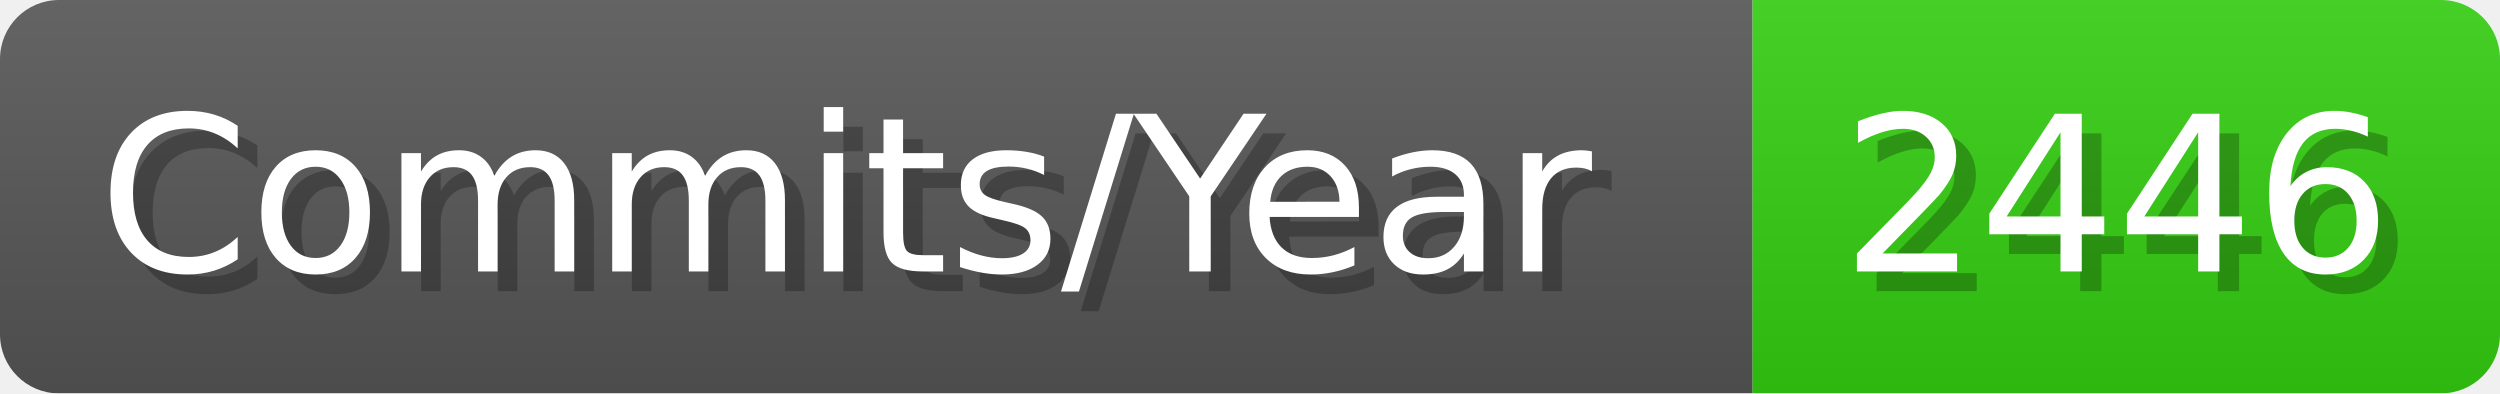
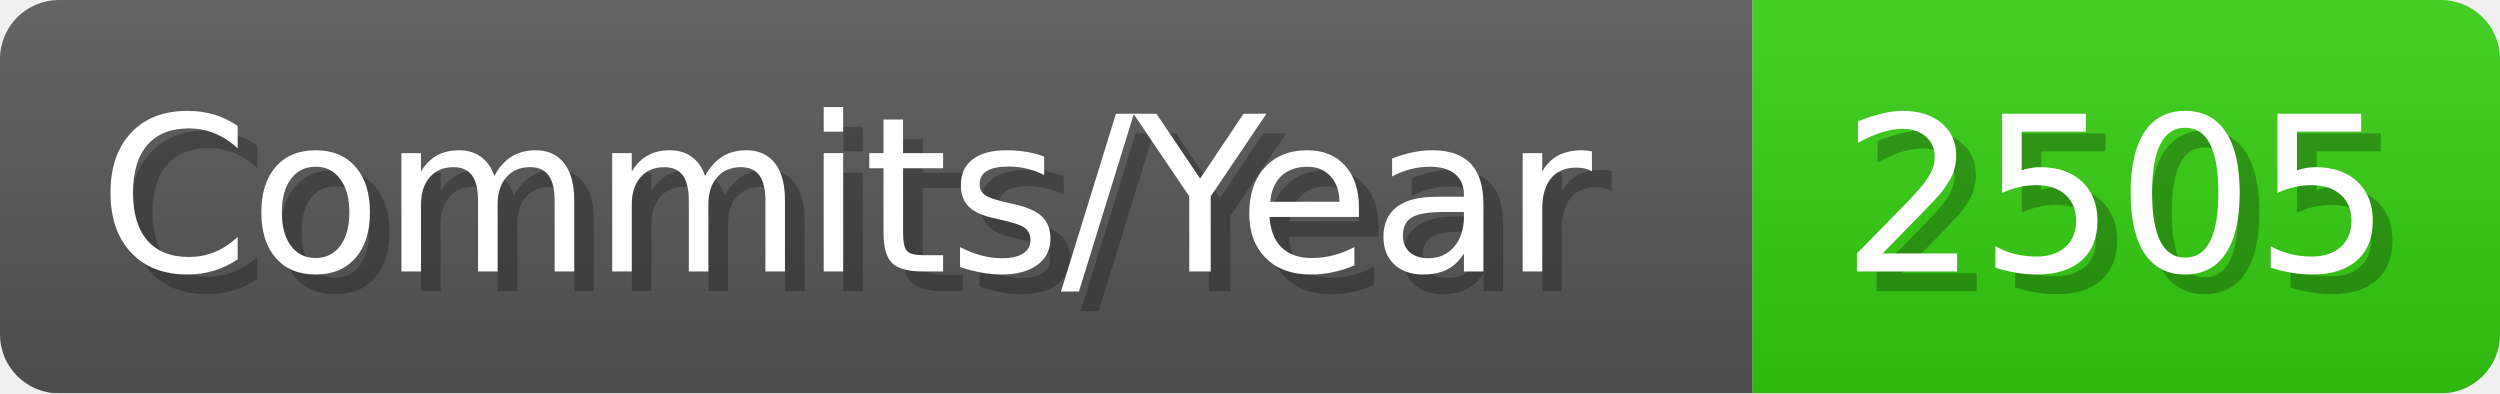
- <svg xmlns="http://www.w3.org/2000/svg" width="127.1" height="20" viewBox="0 0 1271 200" role="img" aria-label="Commits/Year: 2446">
+ <svg xmlns="http://www.w3.org/2000/svg" width="127.1" height="20" viewBox="0 0 1271 200" role="img" aria-label="Commits/Year: 2505">
  <linearGradient id="aUPdi" x2="0" y2="100%">
    <stop offset="0" stop-opacity=".1" stop-color="#EEE" />
    <stop offset="1" stop-opacity=".1" />
  </linearGradient>
  <mask id="WfAiQ">
    <rect width="1271" height="200" rx="30" fill="#FFF" />
  </mask>
  <g mask="url(#WfAiQ)">
    <rect width="891" height="200" fill="#555" />
    <rect width="380" height="200" fill="#3C1" x="891" />
    <rect width="1271" height="200" fill="url(#aUPdi)" />
  </g>
  <g aria-hidden="true" fill="#fff" text-anchor="start" font-family="Verdana,DejaVu Sans,sans-serif" font-size="110">
    <text x="60" y="148" textLength="791" fill="#000" opacity="0.25">Commits/Year</text>
    <text x="50" y="138" textLength="791">Commits/Year</text>
-     <text x="946" y="148" textLength="280" fill="#000" opacity="0.25">2446</text>
-     <text x="936" y="138" textLength="280">2446</text>
+     <text x="946" y="148" textLength="280" fill="#000" opacity="0.25">2505</text>
+     <text x="936" y="138" textLength="280">2505</text>
  </g>
</svg>
